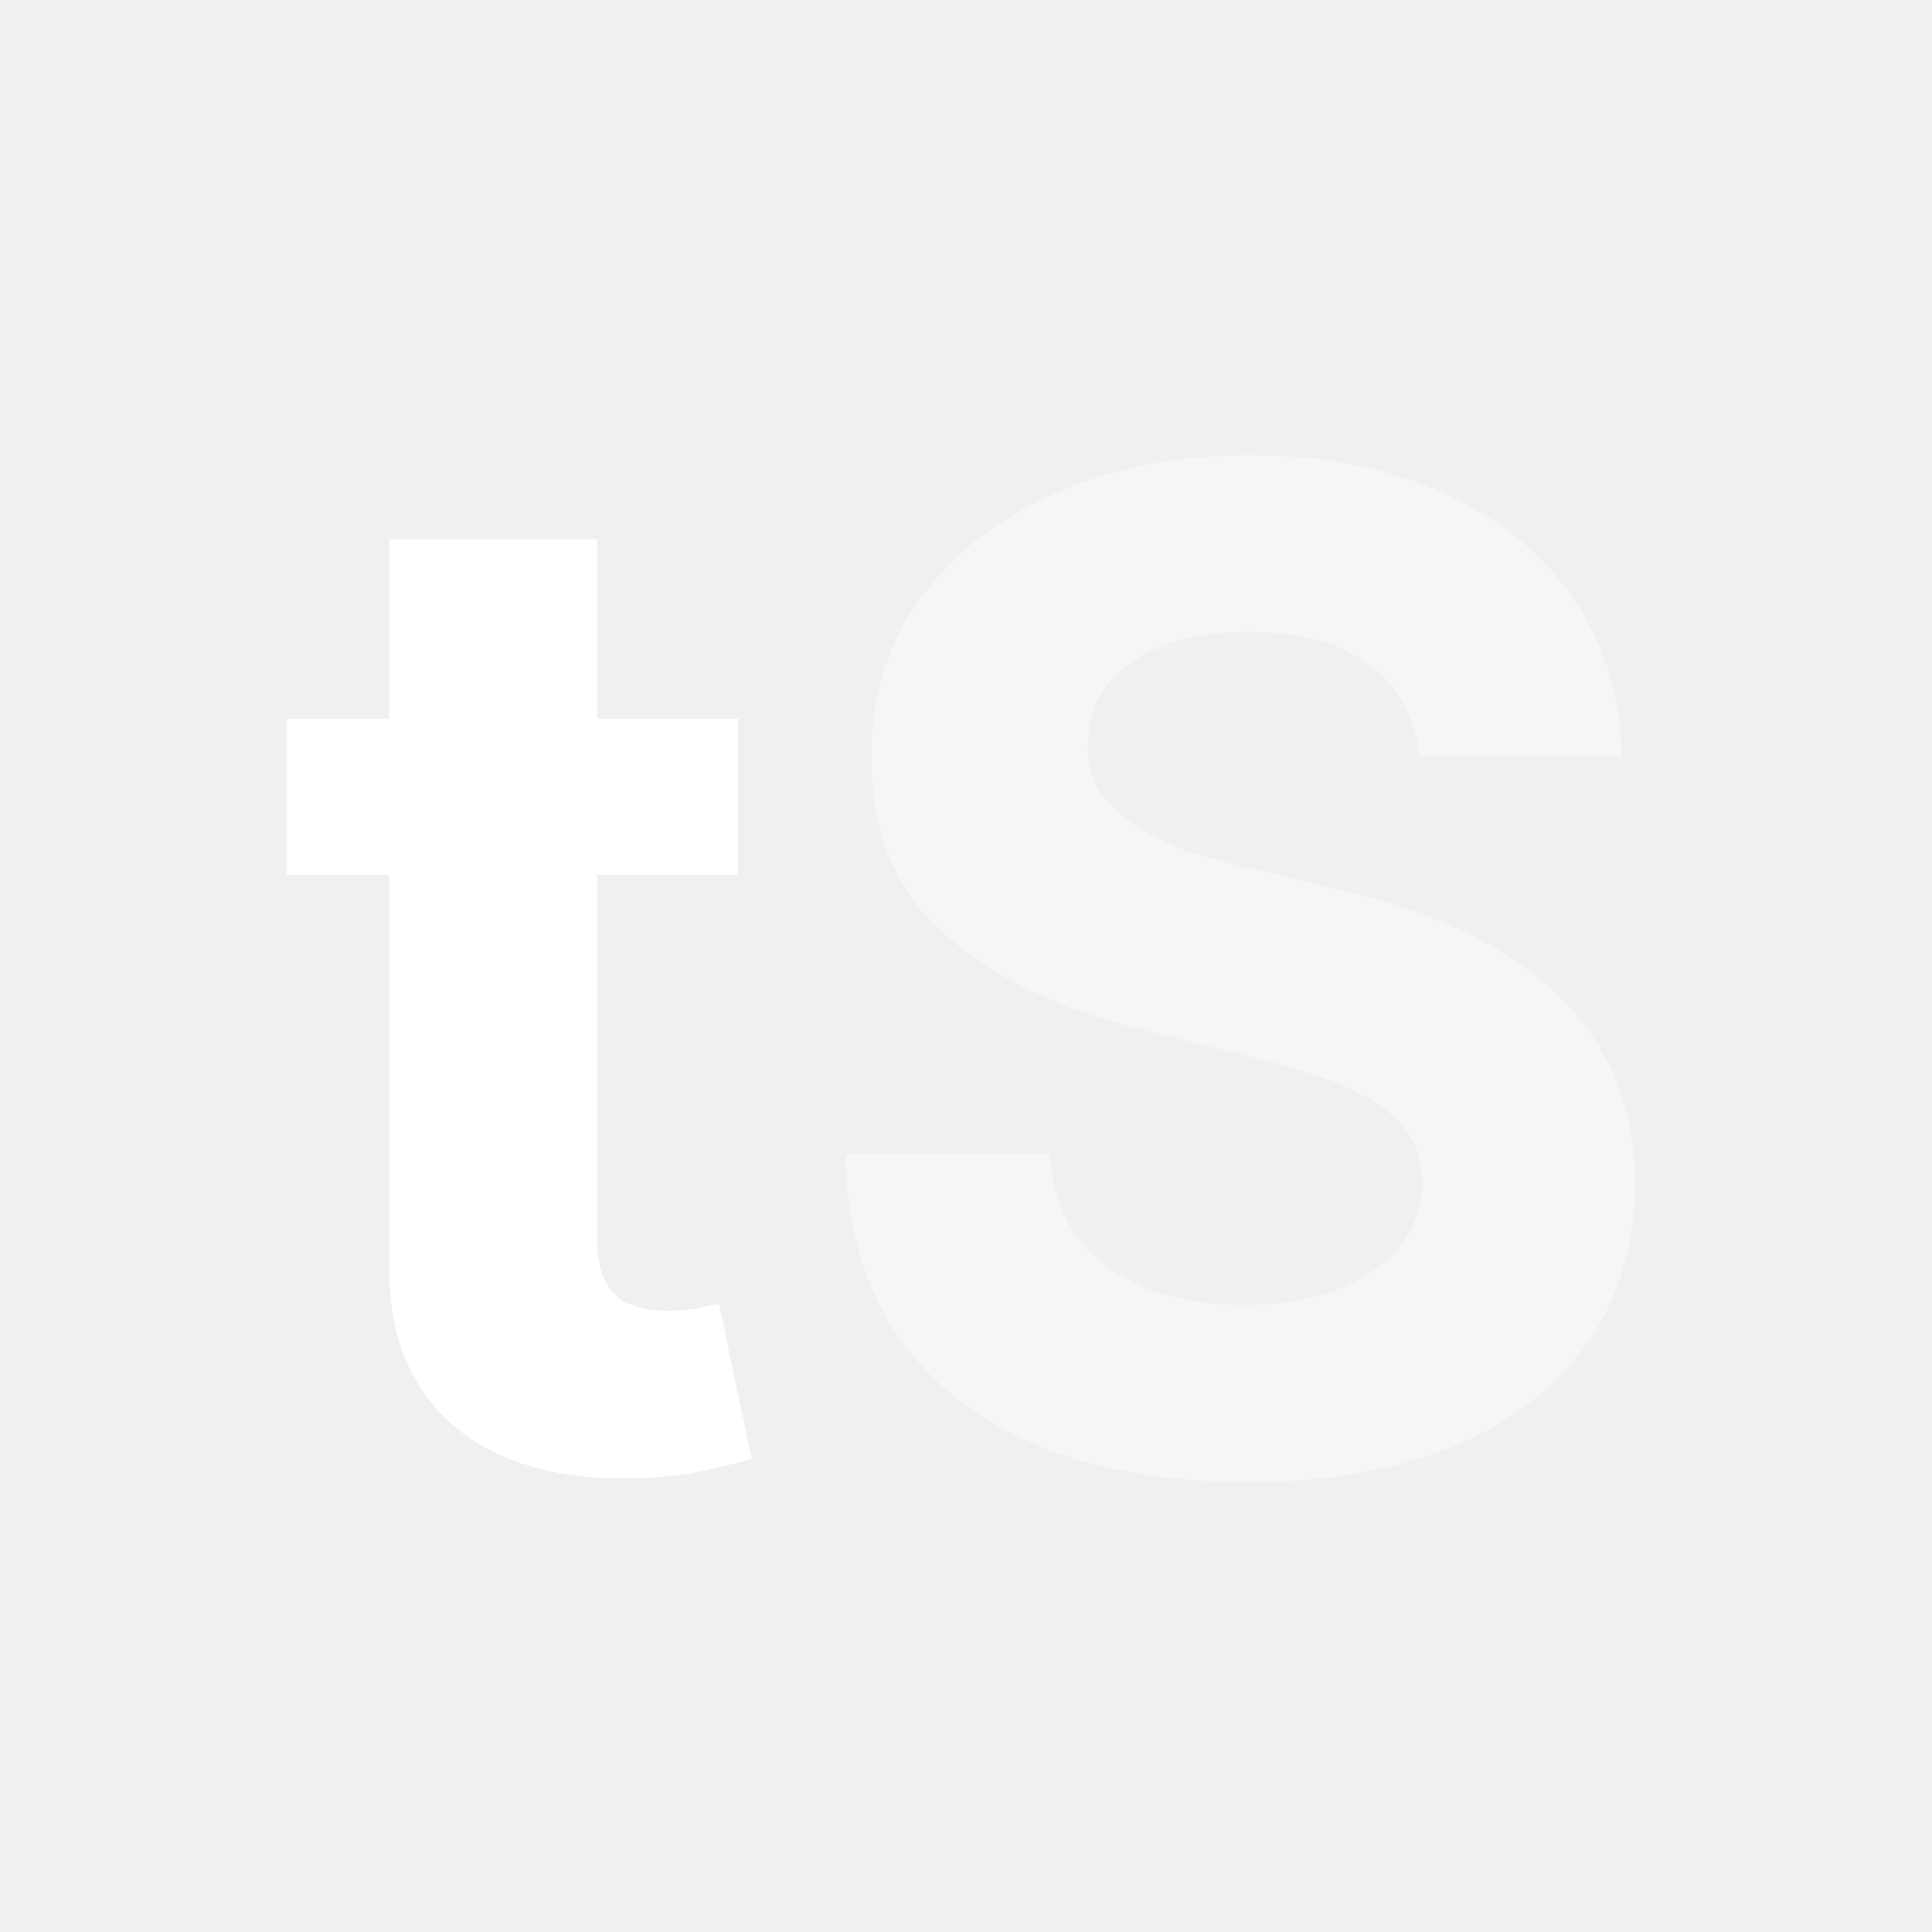
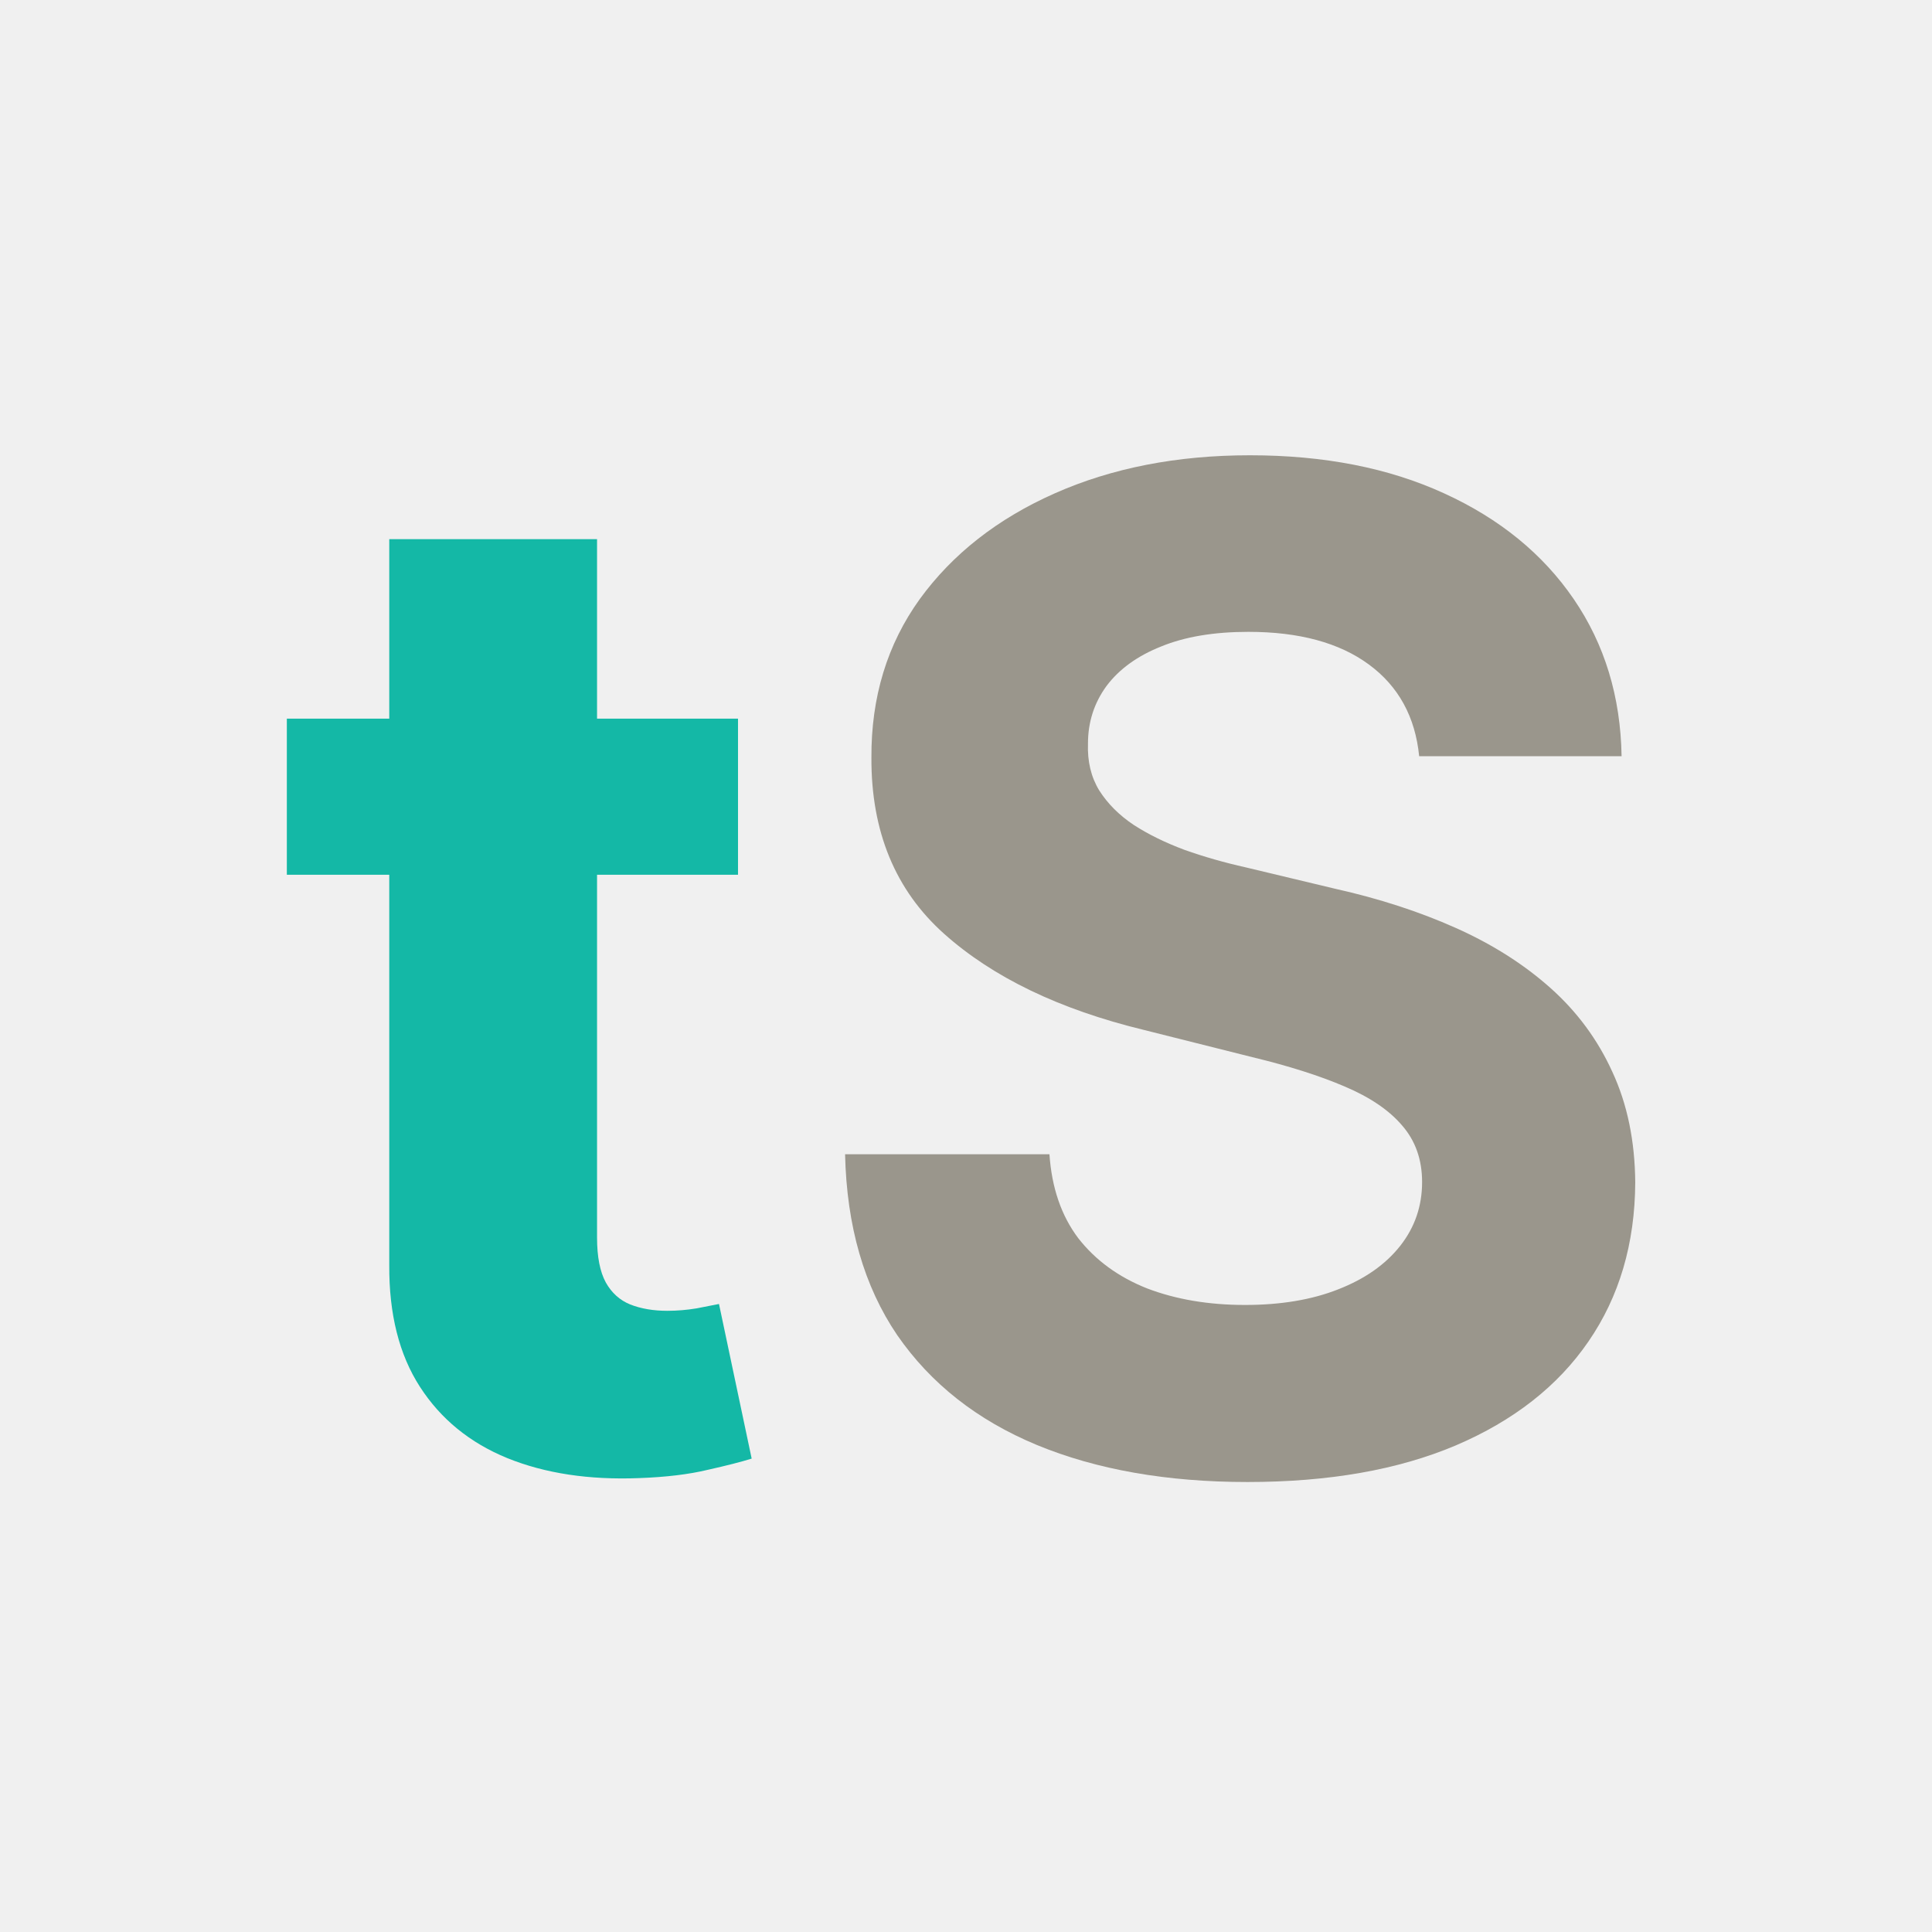
- <svg xmlns="http://www.w3.org/2000/svg" width="512" height="512" viewBox="0 0 512 512" fill="none">
-   <g clip-path="url(#clip0_14_40)">
-     <path d="M195.581 190.455V231.818H76.014V190.455H195.581ZM103.159 142.886H158.224V327.989C158.224 333.073 159 337.037 160.551 339.881C162.102 342.638 164.257 344.577 167.014 345.697C169.858 346.818 173.133 347.378 176.838 347.378C179.423 347.378 182.009 347.162 184.594 346.732C187.179 346.214 189.161 345.827 190.54 345.568L199.2 386.544C196.443 387.406 192.565 388.397 187.567 389.517C182.569 390.723 176.493 391.456 169.341 391.714C156.07 392.232 144.437 390.465 134.44 386.415C124.53 382.365 116.818 376.074 111.303 367.543C105.787 359.011 103.073 348.24 103.159 335.227V142.886Z" fill="white" />
-     <path d="M376.094 200.408C375.06 189.981 370.622 181.88 362.781 176.107C354.939 170.333 344.296 167.446 330.853 167.446C321.719 167.446 314.006 168.739 307.715 171.324C301.424 173.823 296.599 177.313 293.238 181.794C289.963 186.275 288.326 191.359 288.326 197.047C288.154 201.786 289.145 205.923 291.299 209.456C293.54 212.989 296.599 216.048 300.477 218.634C304.354 221.133 308.835 223.33 313.92 225.226C319.004 227.036 324.433 228.587 330.207 229.879L353.991 235.567C365.538 238.152 376.138 241.599 385.789 245.908C395.441 250.216 403.799 255.516 410.866 261.807C417.932 268.098 423.404 275.509 427.282 284.04C431.246 292.571 433.271 302.352 433.357 313.382C433.271 329.583 429.135 343.629 420.948 355.521C412.848 367.327 401.128 376.505 385.789 383.054C370.536 389.517 352.138 392.749 330.594 392.749C309.223 392.749 290.61 389.474 274.754 382.925C258.984 376.375 246.661 366.681 237.785 353.841C228.995 340.915 224.385 324.929 223.954 305.885H278.114C278.718 314.761 281.26 322.172 285.741 328.118C290.308 333.978 296.383 338.416 303.967 341.432C311.636 344.362 320.297 345.827 329.948 345.827C339.427 345.827 347.657 344.448 354.637 341.69C361.703 338.933 367.175 335.098 371.053 330.186C374.931 325.274 376.87 319.63 376.87 313.253C376.87 307.307 375.103 302.309 371.57 298.259C368.123 294.208 363.039 290.761 356.317 287.918C349.682 285.074 341.539 282.489 331.887 280.162L303.062 272.923C280.743 267.494 263.12 259.006 250.194 247.459C237.268 235.911 230.848 220.357 230.934 200.795C230.848 184.767 235.113 170.764 243.731 158.786C252.434 146.807 264.37 137.457 279.536 130.736C294.703 124.014 311.938 120.653 331.241 120.653C350.888 120.653 368.037 124.014 382.687 130.736C397.423 137.457 408.884 146.807 417.07 158.786C425.257 170.764 429.479 184.638 429.738 200.408H376.094Z" fill="white" fill-opacity="0.4" />
-   </g>
-   <defs>
-     <clipPath id="clip0_14_40">
-       <rect width="512" height="512" fill="white" />
-     </clipPath>
-   </defs>
+ <svg xmlns="http://www.w3.org/2000/svg" viewBox="0 0 512 512" width="512" height="512" fill="none">
+   <path fill="#14b8a6" d="M195.581 190.455V231.818H76.014V190.455H195.581ZM103.159 142.886H158.224V327.989C158.224 333.073 159 337.037 160.551 339.881C162.102 342.638 164.257 344.577 167.014 345.697C169.858 346.818 173.133 347.378 176.838 347.378C179.423 347.378 182.009 347.162 184.594 346.732C187.179 346.214 189.161 345.827 190.54 345.568L199.2 386.544C196.443 387.406 192.565 388.397 187.567 389.517C182.569 390.723 176.493 391.456 169.341 391.714C156.07 392.232 144.437 390.465 134.44 386.415C124.53 382.365 116.818 376.074 111.303 367.543C105.787 359.011 103.073 348.24 103.159 335.227V142.886Z" />
+   <path fill="#9a968c" d="M376.094 200.408C375.06 189.981 370.622 181.88 362.781 176.107C354.939 170.333 344.296 167.446 330.853 167.446C321.719 167.446 314.006 168.739 307.715 171.324C301.424 173.823 296.599 177.313 293.238 181.794C289.963 186.275 288.326 191.359 288.326 197.047C288.154 201.786 289.145 205.923 291.299 209.456C293.54 212.989 296.599 216.048 300.477 218.634C304.354 221.133 308.835 223.33 313.92 225.226C319.004 227.036 324.433 228.587 330.207 229.879L353.991 235.567C365.538 238.152 376.138 241.599 385.789 245.908C395.441 250.216 403.799 255.516 410.866 261.807C417.932 268.098 423.404 275.509 427.282 284.04C431.246 292.571 433.271 302.352 433.357 313.382C433.271 329.583 429.135 343.629 420.948 355.521C412.848 367.327 401.128 376.505 385.789 383.054C370.536 389.517 352.138 392.749 330.594 392.749C309.223 392.749 290.61 389.474 274.754 382.925C258.984 376.375 246.661 366.681 237.785 353.841C228.995 340.915 224.385 324.929 223.954 305.885H278.114C278.718 314.761 281.26 322.172 285.741 328.118C290.308 333.978 296.383 338.416 303.967 341.432C311.636 344.362 320.297 345.827 329.948 345.827C339.427 345.827 347.657 344.448 354.637 341.69C361.703 338.933 367.175 335.098 371.053 330.186C374.931 325.274 376.87 319.63 376.87 313.253C376.87 307.307 375.103 302.309 371.57 298.259C368.123 294.208 363.039 290.761 356.317 287.918C349.682 285.074 341.539 282.489 331.887 280.162L303.062 272.923C280.743 267.494 263.12 259.006 250.194 247.459C237.268 235.911 230.848 220.357 230.934 200.795C230.848 184.767 235.113 170.764 243.731 158.786C252.434 146.807 264.37 137.457 279.536 130.736C294.703 124.014 311.938 120.653 331.241 120.653C350.888 120.653 368.037 124.014 382.687 130.736C397.423 137.457 408.884 146.807 417.07 158.786C425.257 170.764 429.479 184.638 429.738 200.408H376.094Z" />
</svg>
